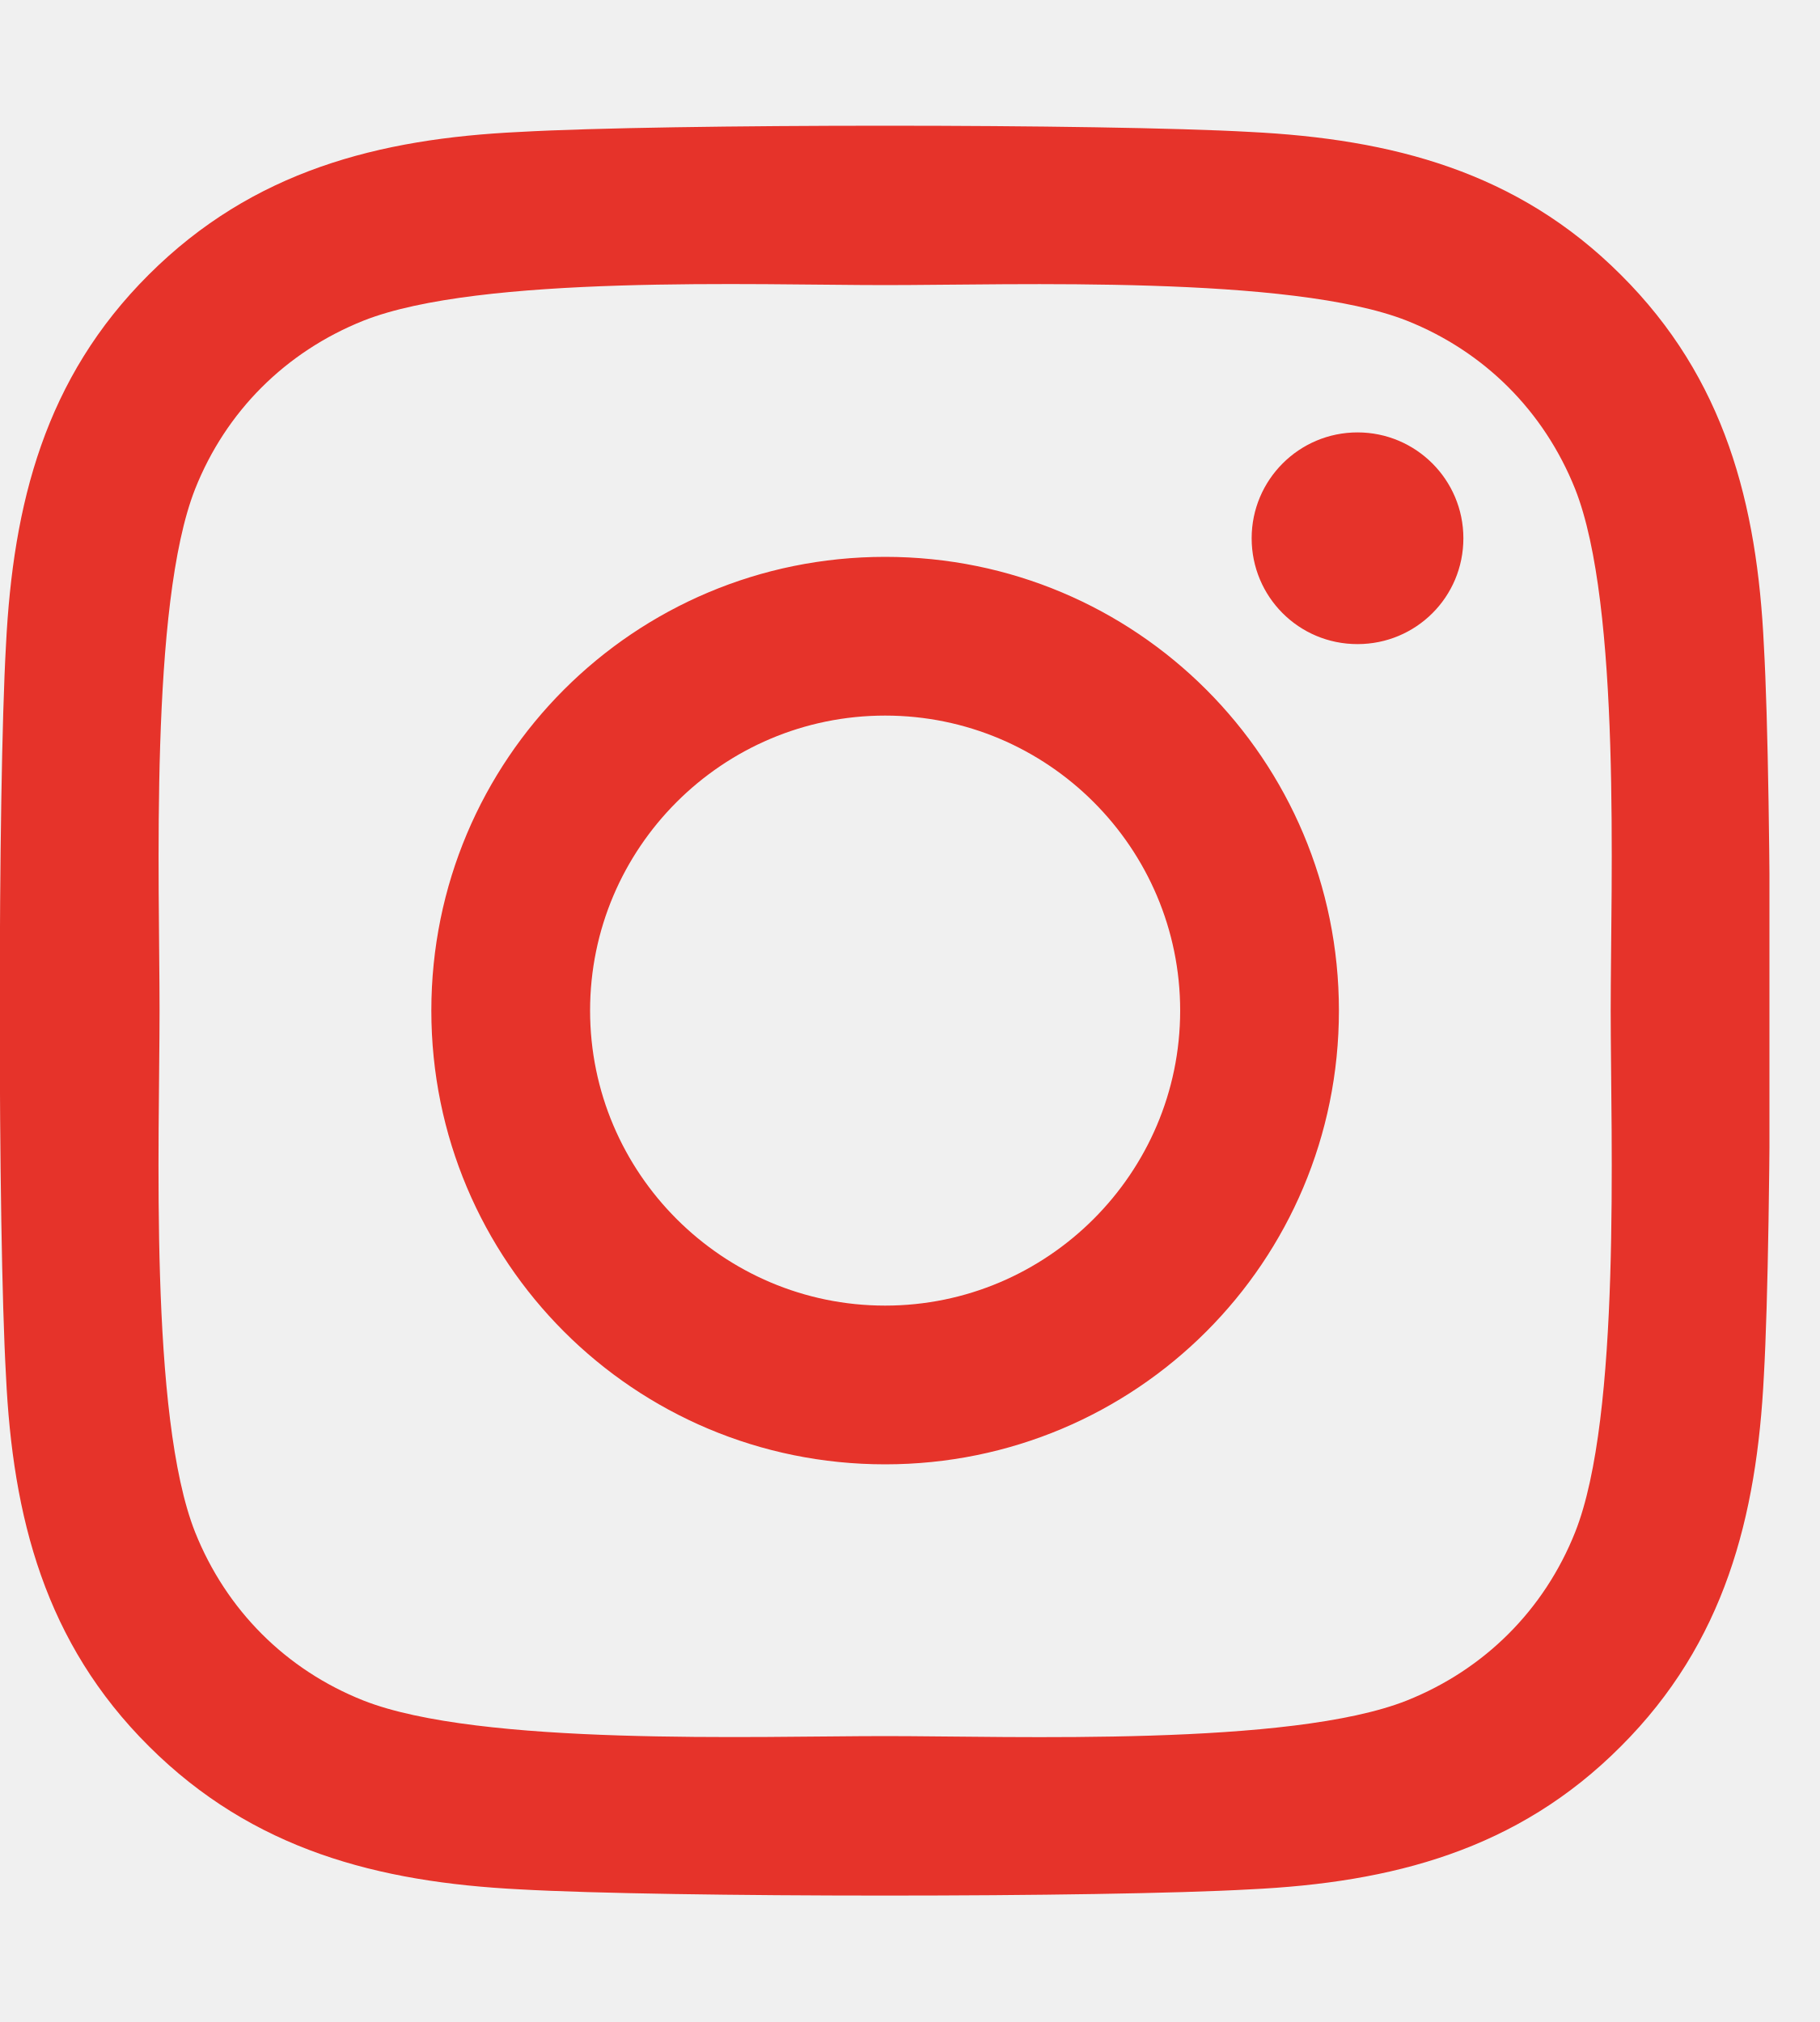
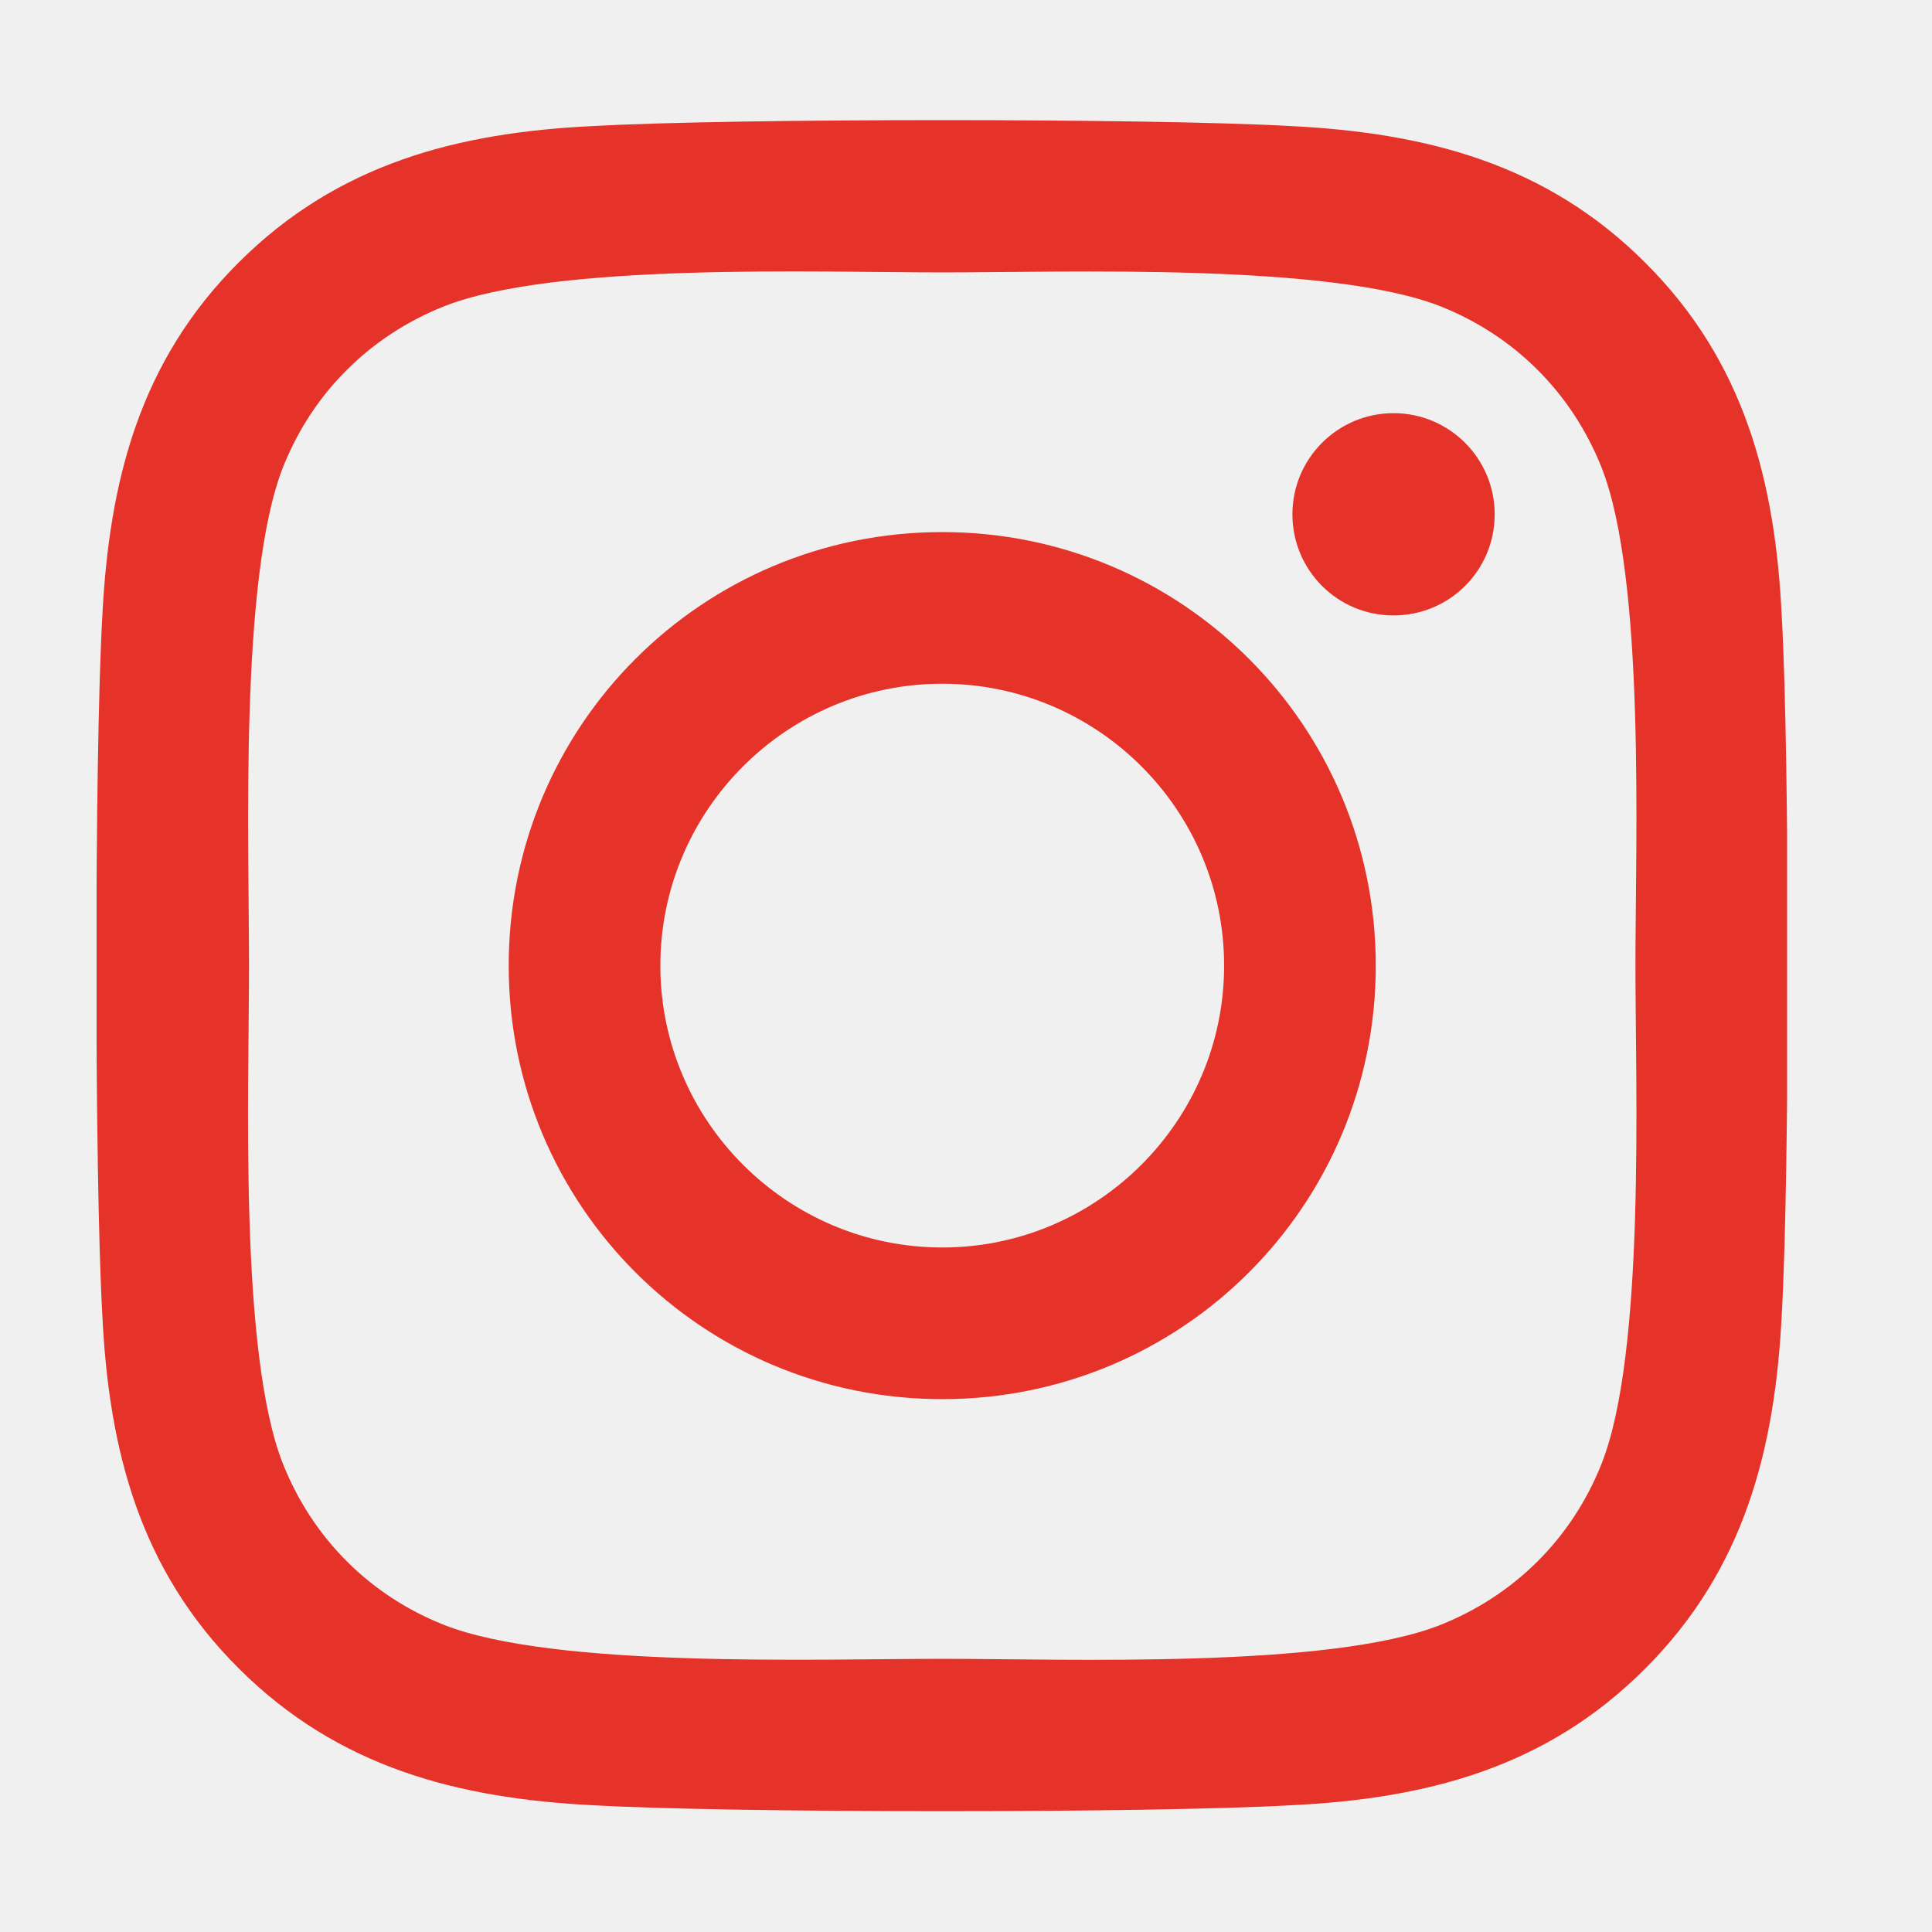
- <svg xmlns="http://www.w3.org/2000/svg" width="18" height="20" viewBox="0 0 18 20" fill="none">
+ <svg xmlns="http://www.w3.org/2000/svg" width="20px" height="20px" viewBox="0 0 18 20" fill="none">
  <g clip-path="url(#clip0_632_8)">
    <path d="M8.754 5.508C6.27 5.508 4.266 7.512 4.266 9.996C4.266 12.48 6.27 14.484 8.754 14.484C11.238 14.484 13.242 12.48 13.242 9.996C13.242 7.512 11.238 5.508 8.754 5.508ZM8.754 12.914C7.148 12.914 5.836 11.605 5.836 9.996C5.836 8.387 7.145 7.078 8.754 7.078C10.363 7.078 11.672 8.387 11.672 9.996C11.672 11.605 10.359 12.914 8.754 12.914ZM14.473 5.324C14.473 5.906 14.004 6.371 13.426 6.371C12.844 6.371 12.379 5.902 12.379 5.324C12.379 4.746 12.848 4.277 13.426 4.277C14.004 4.277 14.473 4.746 14.473 5.324ZM17.445 6.387C17.379 4.984 17.059 3.742 16.031 2.719C15.008 1.695 13.766 1.375 12.363 1.305C10.918 1.223 6.586 1.223 5.141 1.305C3.742 1.371 2.5 1.691 1.473 2.715C0.445 3.738 0.129 4.98 0.059 6.383C-0.023 7.828 -0.023 12.16 0.059 13.605C0.125 15.008 0.445 16.25 1.473 17.273C2.5 18.297 3.738 18.617 5.141 18.688C6.586 18.77 10.918 18.77 12.363 18.688C13.766 18.621 15.008 18.301 16.031 17.273C17.055 16.25 17.375 15.008 17.445 13.605C17.527 12.16 17.527 7.832 17.445 6.387ZM15.578 15.156C15.273 15.922 14.684 16.512 13.914 16.82C12.762 17.277 10.027 17.172 8.754 17.172C7.48 17.172 4.742 17.273 3.594 16.82C2.828 16.516 2.238 15.926 1.93 15.156C1.473 14.004 1.578 11.27 1.578 9.996C1.578 8.723 1.477 5.984 1.93 4.836C2.234 4.07 2.824 3.48 3.594 3.172C4.746 2.715 7.48 2.82 8.754 2.82C10.027 2.82 12.766 2.719 13.914 3.172C14.68 3.477 15.27 4.066 15.578 4.836C16.035 5.988 15.93 8.723 15.93 9.996C15.93 11.27 16.035 14.008 15.578 15.156Z" fill="#E6332A" />
  </g>
  <defs>
    <clipPath id="clip0_632_8">
      <rect width="17.5" height="20" fill="white" />
    </clipPath>
  </defs>
</svg>
